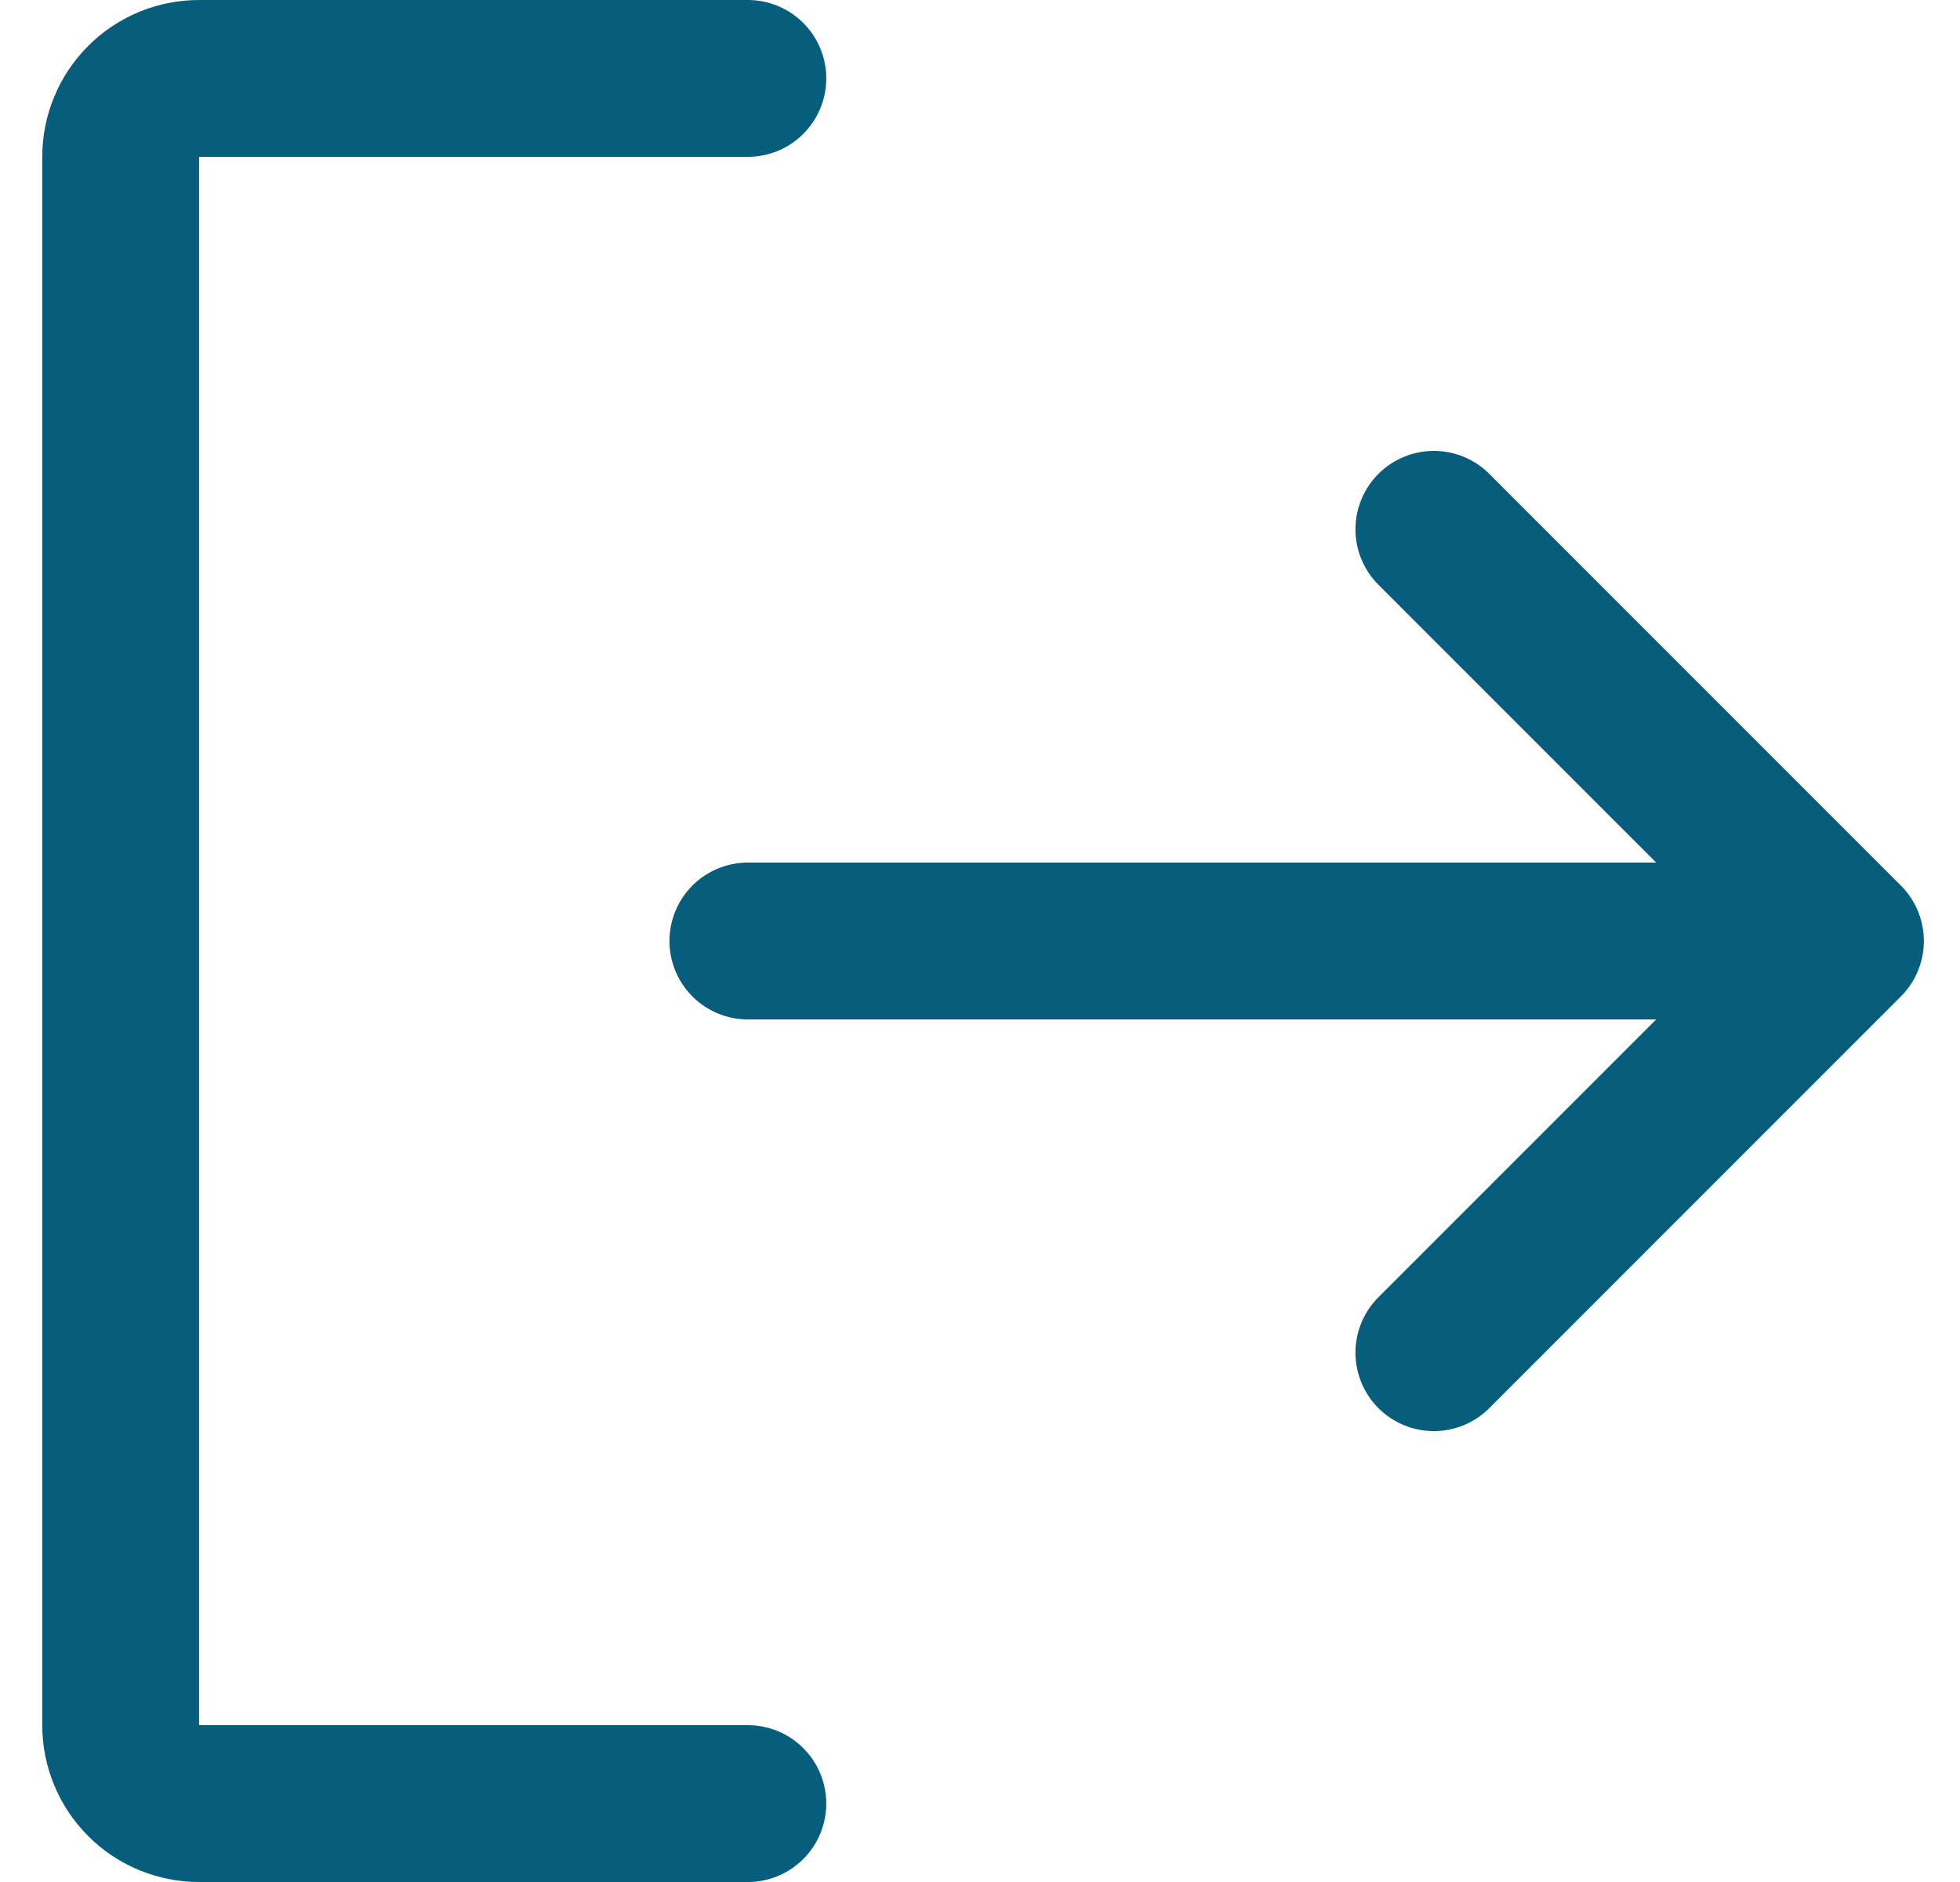
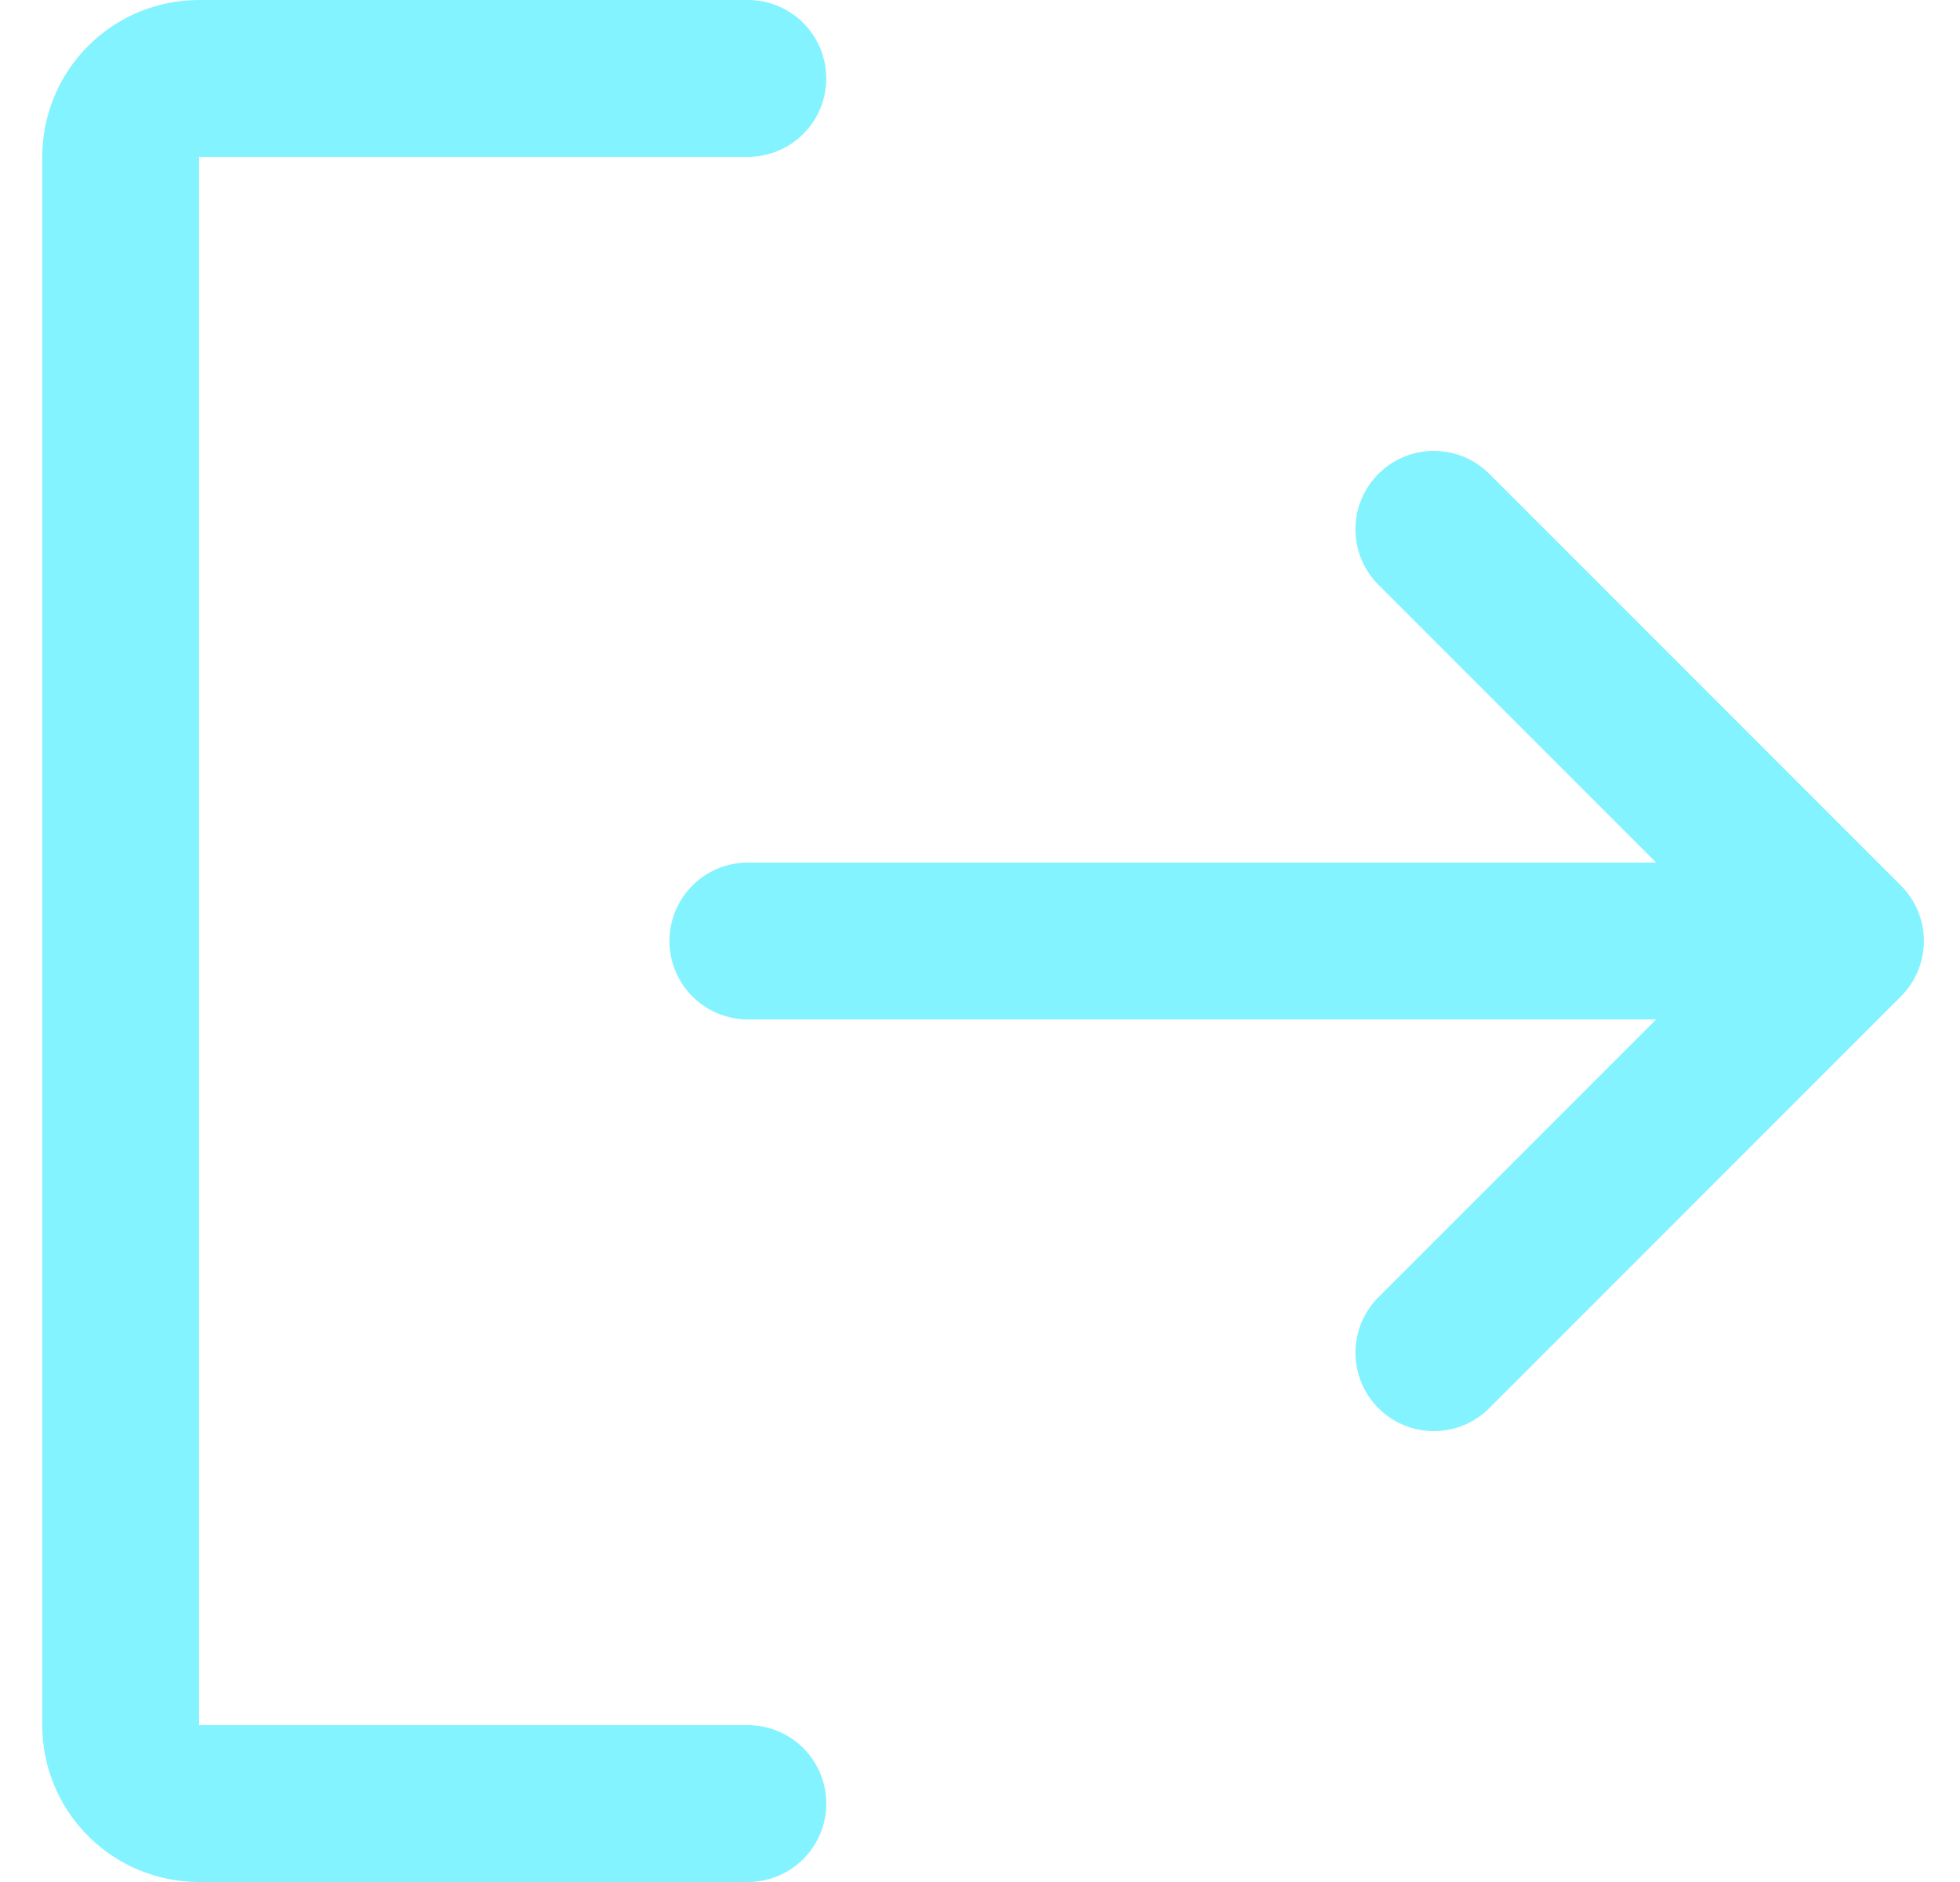
<svg xmlns="http://www.w3.org/2000/svg" width="25" height="24" viewBox="0 0 25 24" fill="none">
-   <path d="M18.289 6.75L23.539 12M23.539 12L18.289 17.25M23.539 12H9.539M9.539 23H2.539C2.274 23 2.019 22.895 1.832 22.707C1.644 22.52 1.539 22.265 1.539 22V2C1.539 1.735 1.644 1.48 1.832 1.293C2.019 1.105 2.274 1 2.539 1H9.539" stroke="#065E7C" stroke-width="2" stroke-linecap="round" stroke-linejoin="round" />
+   <path d="M18.289 6.75L23.539 12M23.539 12L18.289 17.25M23.539 12H9.539M9.539 23H2.539C2.274 23 2.019 22.895 1.832 22.707C1.644 22.52 1.539 22.265 1.539 22V2C1.539 1.735 1.644 1.48 1.832 1.293C2.019 1.105 2.274 1 2.539 1H9.539" stroke="#82F3FF" stroke-width="2" stroke-linecap="round" stroke-linejoin="round" />
</svg>
